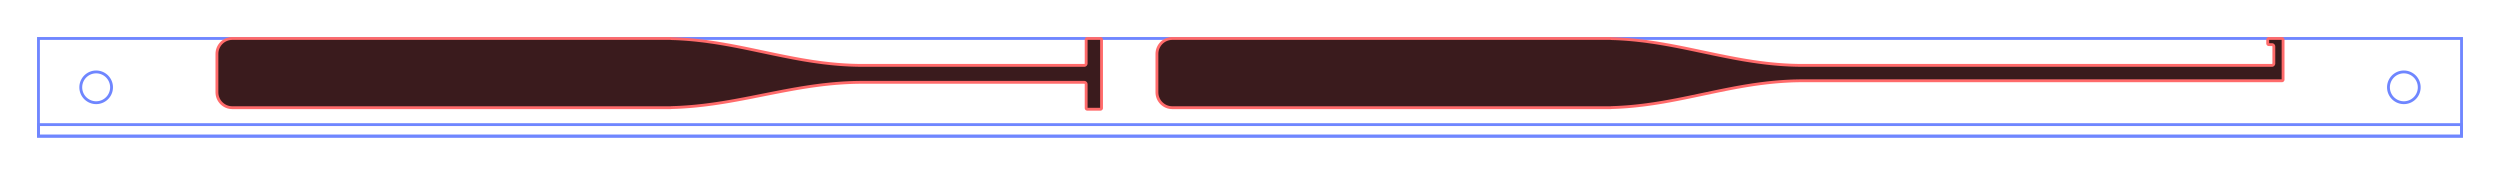
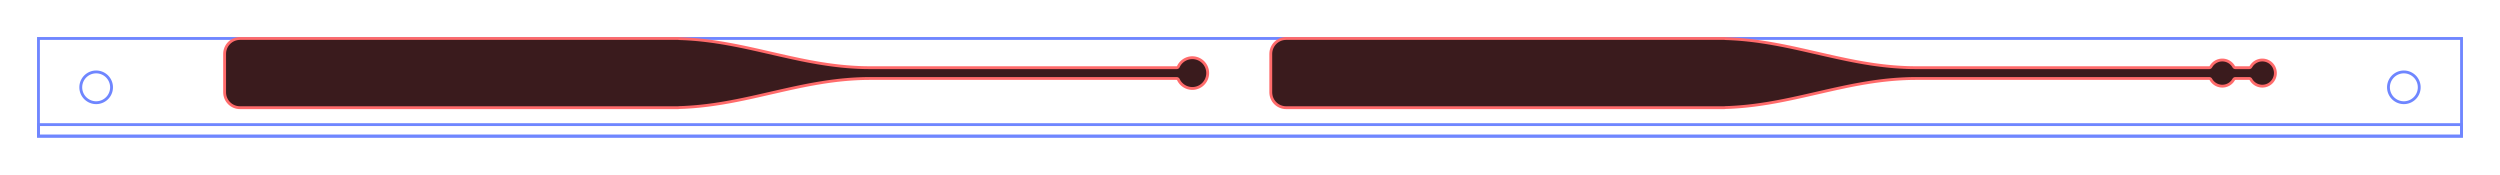
<svg xmlns="http://www.w3.org/2000/svg" width="325mm" height="22.7mm" viewBox="0 0 325 22.7">
  <path id="blade-outline" d="M 320,5 L 320,17.7 L 5,17.7 L 5,5 Z" fill="none" stroke="#6f86ff" stroke-width="1.4" vector-effect="non-scaling-stroke" />
  <path id="blade-pin-hole-0" d="M 14.5,11.35 L 14.496,11.219 L 14.483,11.089 L 14.462,10.96 L 14.432,10.832 L 14.394,10.707 L 14.348,10.585 L 14.294,10.465 L 14.232,10.35 L 14.163,10.239 L 14.087,10.133 L 14.004,10.031 L 13.914,9.936 L 13.819,9.846 L 13.717,9.763 L 13.611,9.687 L 13.5,9.618 L 13.385,9.556 L 13.265,9.502 L 13.143,9.456 L 13.018,9.418 L 12.89,9.388 L 12.761,9.367 L 12.631,9.354 L 12.5,9.35 L 12.369,9.354 L 12.239,9.367 L 12.11,9.388 L 11.982,9.418 L 11.857,9.456 L 11.735,9.502 L 11.615,9.556 L 11.5,9.618 L 11.389,9.687 L 11.283,9.763 L 11.181,9.846 L 11.086,9.936 L 10.996,10.031 L 10.913,10.133 L 10.837,10.239 L 10.768,10.35 L 10.706,10.465 L 10.652,10.585 L 10.606,10.707 L 10.568,10.832 L 10.538,10.96 L 10.517,11.089 L 10.504,11.219 L 10.5,11.35 L 10.504,11.481 L 10.517,11.611 L 10.538,11.74 L 10.568,11.868 L 10.606,11.993 L 10.652,12.115 L 10.706,12.235 L 10.768,12.35 L 10.837,12.461 L 10.913,12.568 L 10.996,12.669 L 11.086,12.764 L 11.181,12.854 L 11.283,12.937 L 11.389,13.013 L 11.5,13.082 L 11.615,13.144 L 11.735,13.198 L 11.857,13.244 L 11.982,13.282 L 12.11,13.312 L 12.239,13.333 L 12.369,13.346 L 12.5,13.35 L 12.631,13.346 L 12.761,13.333 L 12.89,13.312 L 13.018,13.282 L 13.143,13.244 L 13.265,13.198 L 13.385,13.144 L 13.5,13.082 L 13.611,13.013 L 13.717,12.937 L 13.819,12.854 L 13.914,12.764 L 14.004,12.669 L 14.087,12.568 L 14.163,12.461 L 14.232,12.35 L 14.294,12.235 L 14.348,12.115 L 14.394,11.993 L 14.432,11.868 L 14.462,11.74 L 14.483,11.611 L 14.496,11.481 Z" fill="none" stroke="#6f86ff" stroke-width="1.4" vector-effect="non-scaling-stroke" />
  <path id="blade-pin-hole-1" d="M 314.5,11.35 L 314.496,11.219 L 314.483,11.089 L 314.462,10.96 L 314.432,10.832 L 314.394,10.707 L 314.348,10.585 L 314.294,10.465 L 314.232,10.35 L 314.163,10.239 L 314.087,10.133 L 314.004,10.031 L 313.914,9.936 L 313.819,9.846 L 313.717,9.763 L 313.611,9.687 L 313.5,9.618 L 313.385,9.556 L 313.265,9.502 L 313.143,9.456 L 313.018,9.418 L 312.89,9.388 L 312.761,9.367 L 312.631,9.354 L 312.5,9.35 L 312.369,9.354 L 312.239,9.367 L 312.11,9.388 L 311.982,9.418 L 311.857,9.456 L 311.735,9.502 L 311.615,9.556 L 311.5,9.618 L 311.389,9.687 L 311.283,9.763 L 311.181,9.846 L 311.086,9.936 L 310.996,10.031 L 310.913,10.133 L 310.837,10.239 L 310.768,10.35 L 310.706,10.465 L 310.652,10.585 L 310.606,10.707 L 310.568,10.832 L 310.538,10.96 L 310.517,11.089 L 310.504,11.219 L 310.5,11.35 L 310.504,11.481 L 310.517,11.611 L 310.538,11.74 L 310.568,11.868 L 310.606,11.993 L 310.652,12.115 L 310.706,12.235 L 310.768,12.35 L 310.837,12.461 L 310.913,12.568 L 310.996,12.669 L 311.086,12.764 L 311.181,12.854 L 311.283,12.937 L 311.389,13.013 L 311.5,13.082 L 311.615,13.144 L 311.735,13.198 L 311.857,13.244 L 311.982,13.282 L 312.11,13.312 L 312.239,13.333 L 312.369,13.346 L 312.5,13.35 L 312.631,13.346 L 312.761,13.333 L 312.89,13.312 L 313.018,13.282 L 313.143,13.244 L 313.265,13.198 L 313.385,13.144 L 313.5,13.082 L 313.611,13.013 L 313.717,12.937 L 313.819,12.854 L 313.914,12.764 L 314.004,12.669 L 314.087,12.568 L 314.163,12.461 L 314.232,12.35 L 314.294,12.235 L 314.348,12.115 L 314.394,11.993 L 314.432,11.868 L 314.462,11.74 L 314.483,11.611 L 314.496,11.481 Z" fill="none" stroke="#6f86ff" stroke-width="1.4" vector-effect="non-scaling-stroke" />
  <path id="tooth-edge-keepout" d="M 320,16.2 L 320,17.7 L 5,17.7 L 5,16.2 Z" fill="none" stroke="#6f86ff" stroke-width="1.4" vector-effect="non-scaling-stroke" />
-   <path id="warded-T-3.5__full-handle" d="M 30.014,5.009 L 29.812,5.038 L 29.622,5.086 L 29.437,5.152 L 29.266,5.232 L 29.091,5.336 L 28.939,5.448 L 28.779,5.593 L 28.653,5.733 L 28.536,5.891 L 28.435,6.059 L 28.352,6.237 L 28.286,6.422 L 28.238,6.612 L 28.21,6.806 L 28.2,7.005 L 28.2,11.999 L 28.211,12.206 L 28.238,12.388 L 28.284,12.571 L 28.356,12.774 L 28.438,12.945 L 28.536,13.109 L 28.661,13.276 L 28.788,13.416 L 28.93,13.544 L 29.097,13.668 L 29.259,13.765 L 29.433,13.847 L 29.629,13.916 L 29.812,13.962 L 30.006,13.99 L 30.205,14 L 87.176,14 L 87.279,13.985 L 87.933,13.964 L 88.365,13.944 L 88.798,13.919 L 89.233,13.89 L 89.666,13.857 L 90.098,13.82 L 90.533,13.779 L 91.398,13.685 L 91.833,13.632 L 92.7,13.517 L 93.133,13.454 L 94,13.32 L 94.866,13.175 L 95.733,13.021 L 96.599,12.86 L 97.466,12.693 L 100.5,12.092 L 101.799,11.84 L 103.099,11.601 L 103.966,11.451 L 104.399,11.38 L 105.266,11.246 L 105.701,11.183 L 106.565,11.068 L 107.001,11.015 L 107.865,10.921 L 108.301,10.88 L 108.734,10.843 L 109.165,10.81 L 109.601,10.781 L 110.034,10.756 L 110.465,10.736 L 110.901,10.72 L 111.334,10.709 L 111.765,10.702 L 112.201,10.7 L 140.946,10.7 L 140.991,10.704 L 141.039,10.717 L 141.082,10.739 L 141.121,10.768 L 141.153,10.805 L 141.178,10.848 L 141.193,10.894 L 141.2,10.946 L 141.2,14.05 L 141.203,14.079 L 141.211,14.107 L 141.225,14.133 L 141.244,14.156 L 141.267,14.175 L 141.293,14.189 L 141.321,14.197 L 141.35,14.2 L 143.05,14.2 L 143.079,14.197 L 143.107,14.189 L 143.133,14.175 L 143.156,14.156 L 143.175,14.133 L 143.189,14.107 L 143.197,14.079 L 143.2,14.05 L 143.2,5.15 L 143.197,5.121 L 143.189,5.093 L 143.175,5.067 L 143.156,5.044 L 143.133,5.025 L 143.107,5.011 L 143.079,5.003 L 143.05,5 L 141.35,5 L 141.321,5.003 L 141.293,5.011 L 141.267,5.025 L 141.244,5.044 L 141.225,5.067 L 141.211,5.093 L 141.203,5.121 L 141.2,5.15 L 141.2,8.254 L 141.193,8.306 L 141.178,8.352 L 141.153,8.395 L 141.121,8.431 L 141.082,8.461 L 141.039,8.483 L 140.991,8.496 L 140.946,8.5 L 112.2,8.5 L 111.766,8.498 L 111.335,8.49 L 110.899,8.478 L 110.466,8.462 L 110.032,8.44 L 109.599,8.414 L 109.166,8.384 L 108.732,8.349 L 108.299,8.309 L 107.866,8.265 L 107.001,8.166 L 106.566,8.11 L 105.701,7.988 L 105.266,7.921 L 104.399,7.779 L 103.966,7.703 L 103.101,7.545 L 101.801,7.291 L 100.5,7.024 L 97.467,6.386 L 96.6,6.209 L 95.734,6.038 L 94.867,5.875 L 94.001,5.722 L 93.135,5.579 L 92.701,5.513 L 91.835,5.39 L 91.4,5.334 L 90.535,5.235 L 90.1,5.191 L 89.668,5.151 L 89.235,5.116 L 88.8,5.086 L 88.368,5.06 L 87.935,5.038 L 87.282,5.016 L 87.175,5 L 30.205,5 Z" fill="#3a1b1d" stroke="#ff6b6b" stroke-width="1.4" vector-effect="non-scaling-stroke" />
-   <path id="lever-lifter-hook-3.5__full-handle" d="M 209.482,5.016 L 209.375,5 L 152.405,5 L 152.202,5.01 L 152.012,5.038 L 151.829,5.084 L 151.632,5.154 L 151.459,5.235 L 151.297,5.332 L 151.124,5.461 L 150.984,5.588 L 150.856,5.729 L 150.739,5.887 L 150.641,6.049 L 150.549,6.244 L 150.486,6.422 L 150.441,6.6 L 150.41,6.802 L 150.4,7.005 L 150.4,11.995 L 150.41,12.198 L 150.439,12.393 L 150.487,12.583 L 150.552,12.763 L 150.635,12.941 L 150.736,13.109 L 150.853,13.267 L 150.984,13.412 L 151.124,13.539 L 151.297,13.668 L 151.459,13.765 L 151.644,13.851 L 151.822,13.914 L 152.012,13.962 L 152.202,13.99 L 152.399,14 L 209.375,14 L 209.482,13.985 L 210.133,13.962 L 210.567,13.94 L 210.999,13.914 L 211.434,13.884 L 211.865,13.849 L 212.298,13.809 L 212.733,13.766 L 213.598,13.666 L 214.033,13.61 L 214.899,13.488 L 215.333,13.421 L 216.2,13.279 L 217.066,13.125 L 217.933,12.962 L 218.799,12.791 L 219.666,12.614 L 222.7,11.976 L 223.566,11.797 L 224.433,11.623 L 225.299,11.456 L 225.734,11.375 L 226.599,11.222 L 227.032,11.149 L 227.901,11.012 L 228.765,10.89 L 229.632,10.783 L 230.065,10.735 L 230.501,10.691 L 230.932,10.651 L 231.368,10.616 L 231.801,10.586 L 232.232,10.56 L 232.668,10.538 L 233.101,10.521 L 233.534,10.51 L 233.968,10.502 L 234.4,10.5 L 296.65,10.5 L 296.679,10.497 L 296.707,10.489 L 296.733,10.475 L 296.756,10.456 L 296.775,10.433 L 296.789,10.407 L 296.797,10.379 L 296.8,10.35 L 296.8,5.15 L 296.797,5.121 L 296.789,5.093 L 296.775,5.067 L 296.756,5.044 L 296.733,5.025 L 296.707,5.011 L 296.679,5.003 L 296.65,5 L 294.95,5 L 294.921,5.003 L 294.893,5.011 L 294.867,5.025 L 294.844,5.044 L 294.825,5.067 L 294.811,5.093 L 294.803,5.121 L 294.8,5.15 L 294.8,5.65 L 294.803,5.679 L 294.811,5.707 L 294.825,5.733 L 294.844,5.756 L 294.867,5.775 L 294.893,5.789 L 294.921,5.797 L 294.95,5.8 L 295.346,5.8 L 295.391,5.804 L 295.439,5.817 L 295.495,5.847 L 295.531,5.879 L 295.561,5.918 L 295.577,5.948 L 295.596,6.009 L 295.6,6.054 L 295.6,8.246 L 295.596,8.291 L 295.583,8.339 L 295.561,8.382 L 295.521,8.431 L 295.482,8.461 L 295.439,8.483 L 295.391,8.496 L 295.346,8.5 L 234.401,8.5 L 233.966,8.498 L 233.532,8.49 L 233.099,8.478 L 232.668,8.462 L 232.232,8.44 L 231.799,8.414 L 231.366,8.384 L 230.932,8.349 L 230.499,8.309 L 230.066,8.265 L 229.632,8.218 L 228.766,8.11 L 227.899,7.987 L 227.033,7.851 L 226.599,7.779 L 225.734,7.625 L 225.3,7.544 L 224.434,7.377 L 223.567,7.203 L 222.7,7.024 L 219.667,6.386 L 218.8,6.209 L 217.934,6.038 L 217.067,5.875 L 216.201,5.722 L 215.335,5.579 L 214.9,5.513 L 214.035,5.39 L 213.6,5.334 L 212.735,5.235 L 212.3,5.191 L 211.868,5.151 L 211.435,5.116 L 211,5.086 L 210.568,5.06 L 210.135,5.038 Z" fill="#3a1b1d" stroke="#ff6b6b" stroke-width="1.4" vector-effect="non-scaling-stroke" />
+   <path id="wafer-single-ball__full-handle" d="M 31.014,5.009 L 30.8,5.041 L 30.617,5.087 L 30.437,5.152 L 30.26,5.235 L 30.097,5.332 L 29.93,5.456 L 29.788,5.584 L 29.661,5.724 L 29.536,5.891 L 29.438,6.055 L 29.357,6.226 L 29.284,6.429 L 29.239,6.607 L 29.211,6.794 L 29.2,7.001 L 29.2,11.999 L 29.21,12.194 L 29.238,12.388 L 29.286,12.578 L 29.352,12.763 L 29.435,12.941 L 29.536,13.109 L 29.653,13.267 L 29.784,13.412 L 29.93,13.544 L 30.087,13.661 L 30.255,13.762 L 30.433,13.847 L 30.617,13.913 L 30.808,13.961 L 31.002,13.99 L 31.199,14 L 88.174,14 L 88.286,13.983 L 88.933,13.959 L 89.367,13.935 L 89.799,13.907 L 90.234,13.874 L 90.667,13.836 L 91.099,13.793 L 91.534,13.745 L 91.966,13.694 L 92.398,13.637 L 92.833,13.577 L 93.7,13.444 L 94.133,13.371 L 95,13.217 L 95.866,13.05 L 96.733,12.873 L 97.599,12.687 L 98.466,12.495 L 101.5,11.803 L 102.799,11.513 L 104.1,11.237 L 104.966,11.065 L 105.401,10.983 L 106.267,10.829 L 107.132,10.688 L 107.568,10.623 L 107.999,10.563 L 108.432,10.507 L 108.868,10.454 L 109.298,10.407 L 109.734,10.364 L 110.168,10.326 L 110.598,10.293 L 111.032,10.265 L 111.468,10.242 L 111.901,10.223 L 112.332,10.21 L 112.768,10.203 L 113.201,10.2 L 152.958,10.2 L 153.016,10.207 L 153.061,10.221 L 153.103,10.244 L 153.139,10.275 L 153.169,10.312 L 153.267,10.498 L 153.336,10.61 L 153.412,10.716 L 153.492,10.814 L 153.585,10.913 L 153.683,11.005 L 153.784,11.088 L 153.894,11.166 L 154.006,11.235 L 154.117,11.294 L 154.229,11.345 L 154.356,11.393 L 154.476,11.43 L 154.608,11.461 L 154.737,11.482 L 154.868,11.495 L 155.002,11.5 L 155.129,11.496 L 155.255,11.483 L 155.392,11.461 L 155.516,11.432 L 155.637,11.396 L 155.764,11.348 L 155.89,11.291 L 156.001,11.231 L 156.11,11.164 L 156.223,11.083 L 156.32,11.002 L 156.41,10.919 L 156.508,10.814 L 156.588,10.716 L 156.662,10.612 L 156.735,10.494 L 156.793,10.386 L 156.845,10.271 L 156.896,10.137 L 156.932,10.016 L 156.96,9.897 L 156.983,9.759 L 156.996,9.624 L 157,9.502 L 156.996,9.376 L 156.983,9.237 L 156.962,9.111 L 156.933,8.989 L 156.893,8.856 L 156.848,8.736 L 156.797,8.621 L 156.731,8.499 L 156.664,8.39 L 156.591,8.288 L 156.499,8.177 L 156.413,8.085 L 156.323,8.001 L 156.212,7.91 L 156.11,7.836 L 156.001,7.769 L 155.886,7.707 L 155.771,7.655 L 155.637,7.604 L 155.516,7.568 L 155.392,7.539 L 155.255,7.516 L 155.132,7.505 L 155.007,7.5 L 154.871,7.504 L 154.741,7.517 L 154.608,7.539 L 154.476,7.57 L 154.356,7.607 L 154.241,7.65 L 154.121,7.704 L 154.001,7.767 L 153.894,7.834 L 153.784,7.912 L 153.68,7.997 L 153.585,8.087 L 153.492,8.186 L 153.412,8.284 L 153.336,8.39 L 153.267,8.502 L 153.169,8.688 L 153.139,8.725 L 153.103,8.756 L 153.061,8.779 L 153.016,8.793 L 152.958,8.8 L 113.201,8.8 L 112.766,8.797 L 112.332,8.79 L 111.899,8.777 L 111.466,8.758 L 111.032,8.735 L 110.602,8.707 L 110.166,8.674 L 109.732,8.636 L 109.299,8.593 L 108.866,8.545 L 108.433,8.493 L 108.002,8.437 L 107.566,8.377 L 106.701,8.244 L 106.266,8.171 L 105.399,8.017 L 104.966,7.935 L 104.101,7.763 L 102.801,7.487 L 101.5,7.197 L 98.467,6.505 L 97.6,6.313 L 96.734,6.127 L 95.867,5.95 L 95.001,5.784 L 94.135,5.629 L 93.702,5.557 L 92.835,5.424 L 92.4,5.363 L 91.967,5.307 L 91.535,5.255 L 91.1,5.207 L 90.668,5.164 L 90.235,5.126 L 89.8,5.093 L 89.368,5.065 L 88.935,5.042 L 88.286,5.017 L 88.174,5 L 31.205,5 Z" fill="#3a1b1d" stroke="#ff6b6b" stroke-width="1.4" vector-effect="non-scaling-stroke" />
+   <path id="wafer-double-ball__full-handle" d="M 166.82,5.037 L 166.61,5.089 L 166.433,5.154 L 166.26,5.235 L 166.081,5.343 L 165.929,5.456 L 165.788,5.584 L 165.648,5.739 L 165.536,5.891 L 165.438,6.055 L 165.349,6.244 L 165.286,6.422 L 165.241,6.6 L 165.21,6.802 L 165.2,7.005 L 165.2,12.005 L 165.21,12.198 L 165.239,12.393 L 165.287,12.583 L 165.353,12.768 L 165.438,12.945 L 165.539,13.113 L 165.656,13.271 L 165.788,13.416 L 165.933,13.547 L 166.091,13.664 L 166.26,13.765 L 166.437,13.848 L 166.622,13.914 L 166.812,13.962 L 167.002,13.99 L 167.199,14 L 224.174,14 L 224.286,13.983 L 224.934,13.959 L 225.367,13.935 L 225.798,13.907 L 226.233,13.874 L 226.667,13.836 L 227.099,13.793 L 227.534,13.745 L 227.966,13.694 L 228.398,13.637 L 228.833,13.577 L 229.7,13.444 L 230.133,13.371 L 231,13.217 L 231.866,13.05 L 232.733,12.873 L 233.599,12.687 L 234.466,12.495 L 237.5,11.803 L 238.799,11.513 L 240.101,11.237 L 240.966,11.065 L 241.401,10.983 L 242.267,10.829 L 243.132,10.688 L 243.567,10.623 L 243.999,10.563 L 244.432,10.507 L 244.868,10.454 L 245.298,10.407 L 245.734,10.364 L 246.168,10.326 L 246.598,10.293 L 247.031,10.265 L 247.468,10.242 L 247.901,10.223 L 248.332,10.21 L 248.768,10.203 L 249.201,10.2 L 287.194,10.2 L 287.243,10.205 L 287.295,10.22 L 287.355,10.256 L 287.392,10.294 L 287.486,10.443 L 287.552,10.536 L 287.621,10.62 L 287.697,10.701 L 287.778,10.777 L 287.864,10.848 L 287.954,10.912 L 288.049,10.971 L 288.147,11.024 L 288.248,11.07 L 288.352,11.109 L 288.459,11.142 L 288.567,11.167 L 288.68,11.185 L 288.791,11.196 L 288.902,11.2 L 289.013,11.196 L 289.123,11.185 L 289.233,11.167 L 289.342,11.142 L 289.448,11.109 L 289.552,11.07 L 289.653,11.024 L 289.756,10.969 L 289.846,10.912 L 289.936,10.848 L 290.022,10.777 L 290.101,10.703 L 290.179,10.62 L 290.25,10.534 L 290.312,10.446 L 290.384,10.329 L 290.418,10.282 L 290.445,10.256 L 290.491,10.227 L 290.541,10.208 L 290.606,10.2 L 292.394,10.2 L 292.443,10.205 L 292.495,10.22 L 292.555,10.256 L 292.592,10.294 L 292.686,10.443 L 292.752,10.536 L 292.821,10.62 L 292.897,10.701 L 292.978,10.777 L 293.064,10.848 L 293.154,10.912 L 293.249,10.971 L 293.347,11.024 L 293.448,11.07 L 293.552,11.109 L 293.659,11.142 L 293.77,11.168 L 293.88,11.185 L 293.99,11.196 L 294.102,11.2 L 294.21,11.196 L 294.315,11.186 L 294.43,11.168 L 294.546,11.14 L 294.648,11.109 L 294.749,11.071 L 294.858,11.022 L 294.951,10.971 L 295.043,10.914 L 295.14,10.845 L 295.222,10.777 L 295.297,10.707 L 295.382,10.616 L 295.45,10.534 L 295.512,10.446 L 295.575,10.344 L 295.625,10.25 L 295.668,10.156 L 295.712,10.04 L 295.742,9.938 L 295.766,9.838 L 295.786,9.72 L 295.797,9.605 L 295.8,9.502 L 295.797,9.395 L 295.784,9.272 L 295.767,9.167 L 295.742,9.062 L 295.71,8.955 L 295.673,8.856 L 295.622,8.742 L 295.571,8.649 L 295.514,8.557 L 295.445,8.46 L 295.377,8.378 L 295.307,8.303 L 295.216,8.218 L 295.134,8.15 L 295.046,8.088 L 294.944,8.025 L 294.85,7.975 L 294.752,7.93 L 294.64,7.888 L 294.538,7.858 L 294.433,7.833 L 294.315,7.814 L 294.21,7.804 L 294.107,7.8 L 293.99,7.804 L 293.88,7.814 L 293.77,7.832 L 293.662,7.858 L 293.555,7.89 L 293.451,7.929 L 293.347,7.976 L 293.249,8.029 L 293.154,8.088 L 293.064,8.152 L 292.978,8.223 L 292.897,8.299 L 292.821,8.38 L 292.752,8.464 L 292.686,8.557 L 292.592,8.706 L 292.555,8.744 L 292.495,8.78 L 292.443,8.795 L 292.394,8.8 L 290.606,8.8 L 290.541,8.792 L 290.491,8.773 L 290.458,8.754 L 290.418,8.718 L 290.384,8.671 L 290.312,8.554 L 290.25,8.466 L 290.177,8.378 L 290.101,8.297 L 290.022,8.223 L 289.936,8.152 L 289.846,8.088 L 289.756,8.031 L 289.653,7.976 L 289.552,7.93 L 289.448,7.891 L 289.342,7.859 L 289.233,7.833 L 289.123,7.815 L 289.013,7.804 L 288.902,7.8 L 288.791,7.804 L 288.68,7.814 L 288.567,7.833 L 288.459,7.859 L 288.352,7.891 L 288.248,7.93 L 288.147,7.976 L 288.049,8.029 L 287.954,8.088 L 287.864,8.152 L 287.778,8.223 L 287.697,8.299 L 287.621,8.38 L 287.552,8.464 L 287.486,8.557 L 287.392,8.706 L 287.355,8.744 L 287.295,8.78 L 287.243,8.795 L 287.194,8.8 L 249.201,8.8 L 248.766,8.797 L 248.332,8.79 L 247.899,8.777 L 247.466,8.758 L 247.032,8.735 L 246.599,8.707 L 246.166,8.674 L 245.732,8.636 L 245.299,8.593 L 244.866,8.545 L 244.433,8.493 L 243.999,8.437 L 243.566,8.377 L 243.133,8.312 L 242.266,8.171 L 241.401,8.017 L 240.966,7.935 L 240.101,7.763 L 238.801,7.487 L 237.5,7.197 L 234.467,6.505 L 233.6,6.313 L 232.734,6.127 L 231.867,5.95 L 231.001,5.784 L 230.135,5.629 L 229.702,5.557 L 228.835,5.424 L 228.4,5.363 L 227.967,5.307 L 227.535,5.255 L 227.1,5.207 L 226.668,5.164 L 226.235,5.126 L 225.8,5.093 L 225.368,5.065 L 224.935,5.042 L 224.286,5.017 L 224.174,5 L 167.205,5 L 167.006,5.01 Z" fill="#3a1b1d" stroke="#ff6b6b" stroke-width="1.4" vector-effect="non-scaling-stroke" />
</svg>
